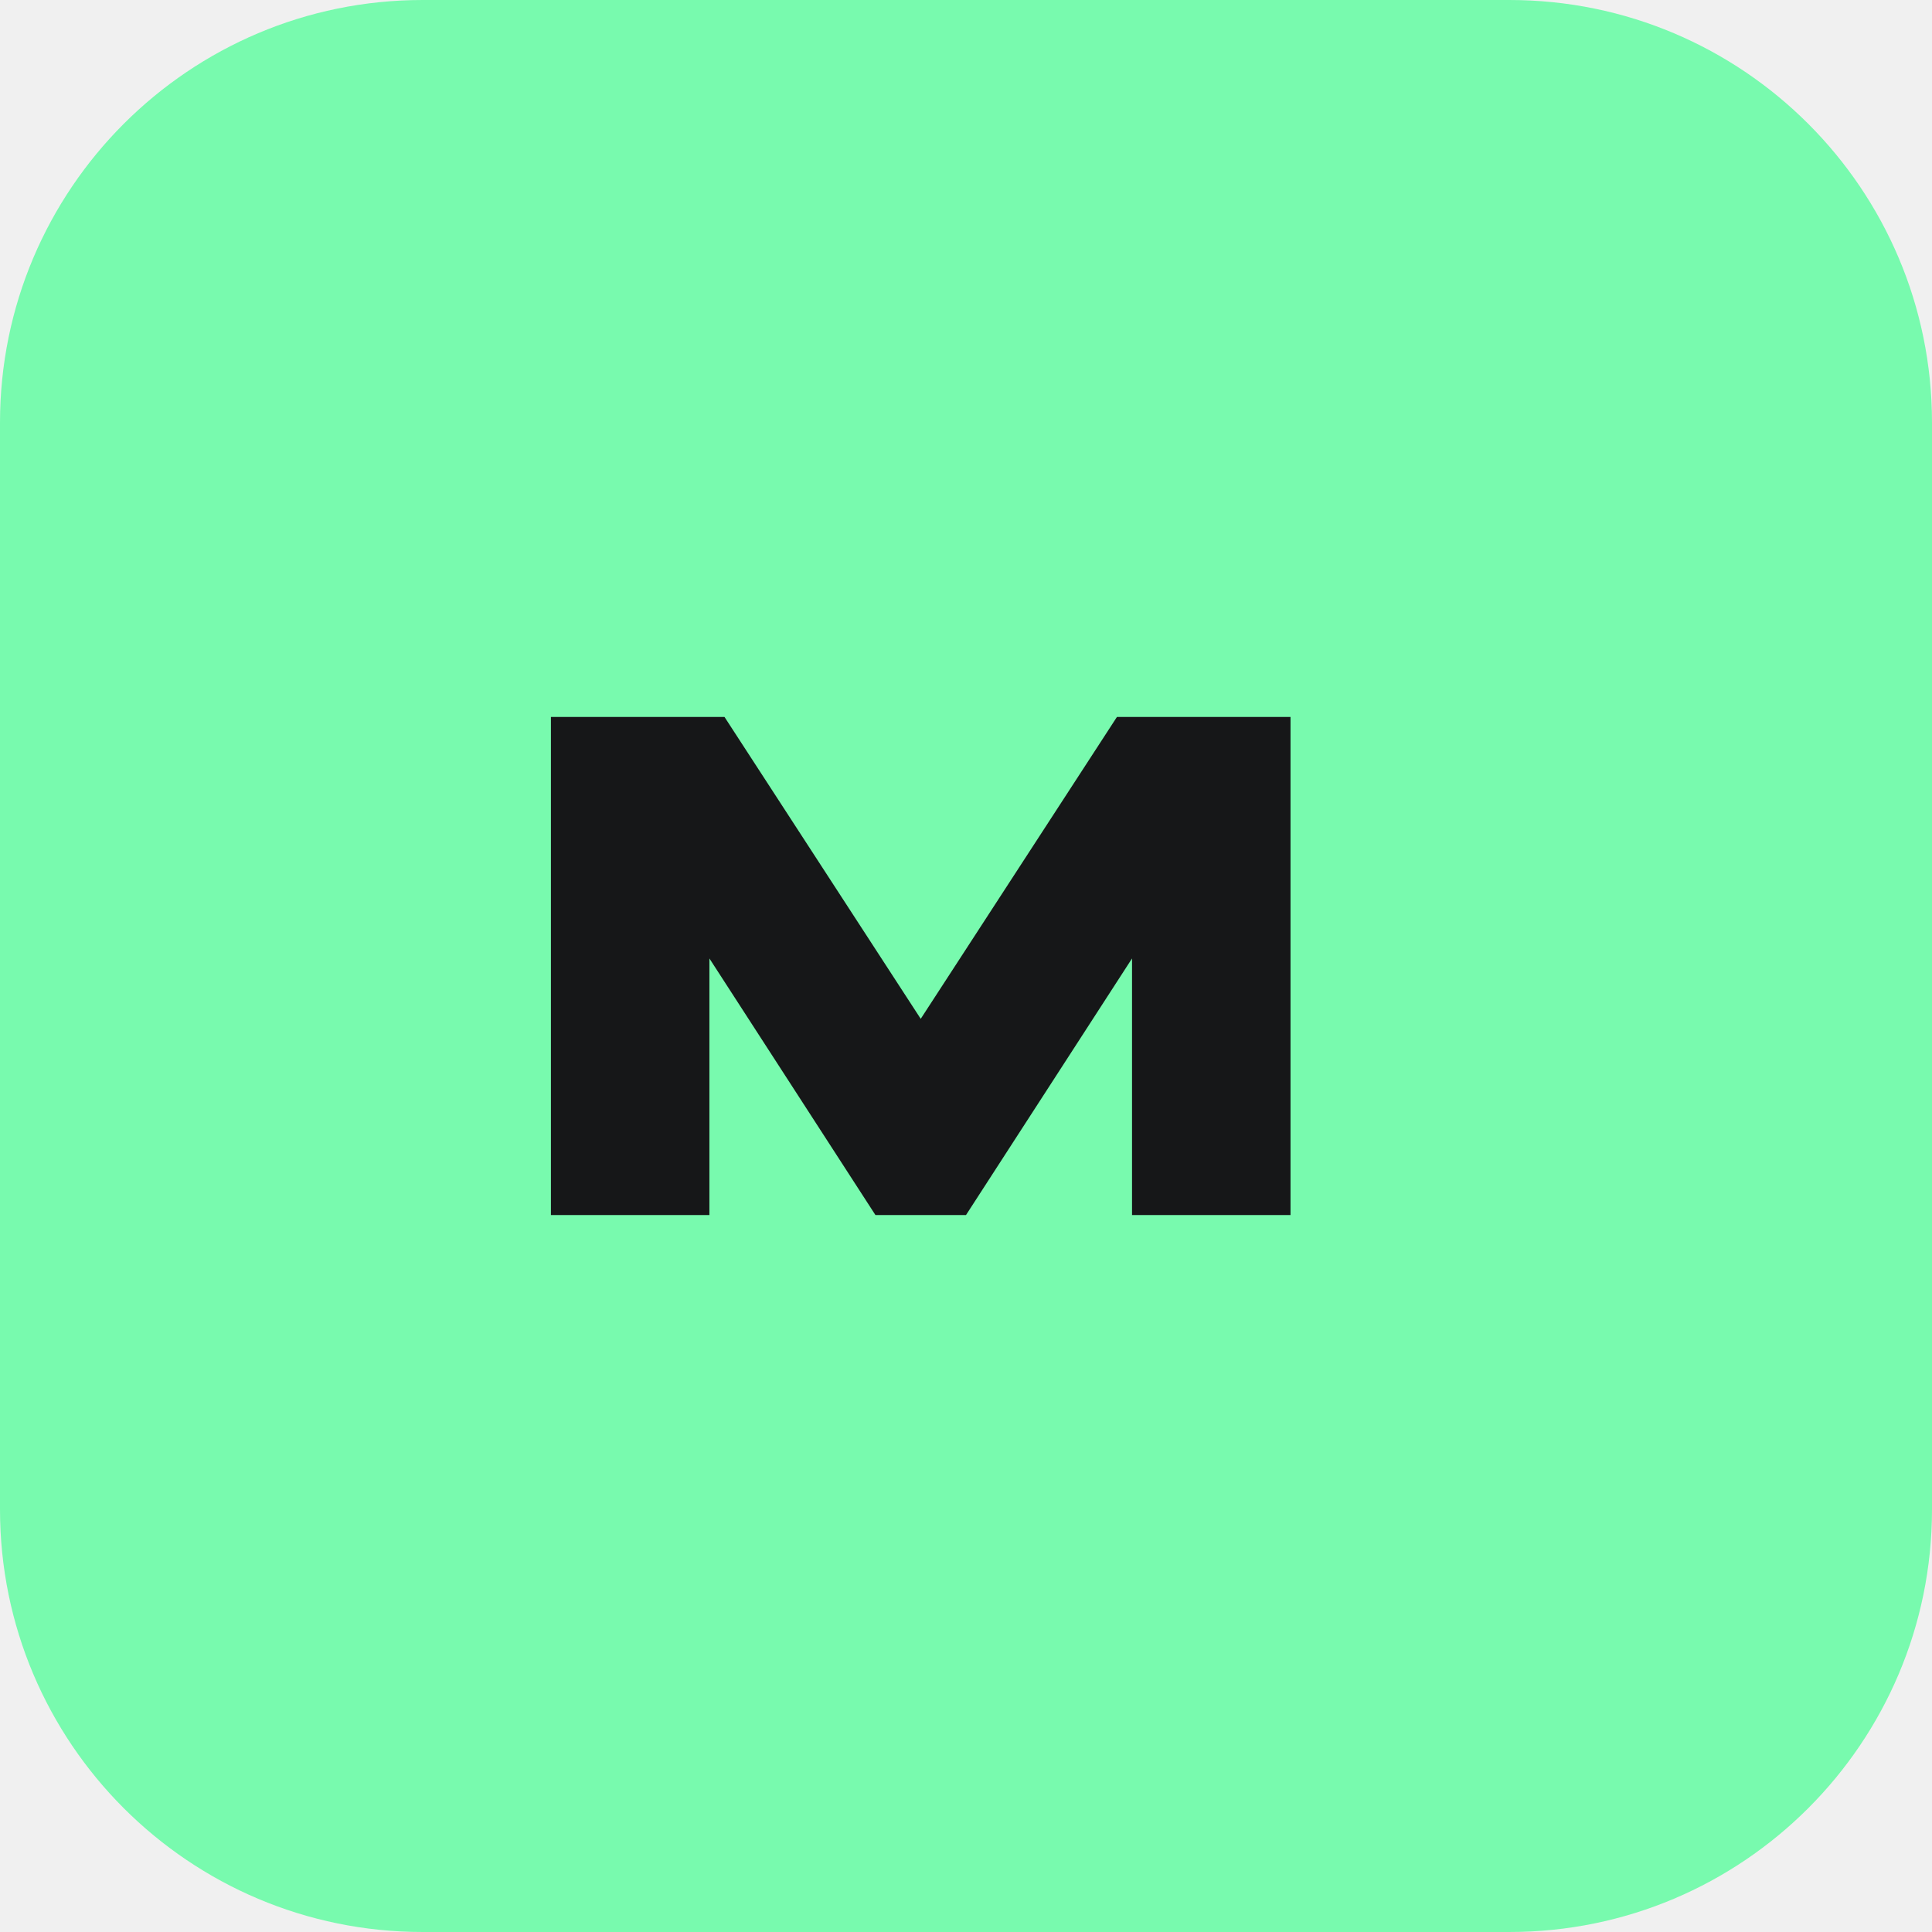
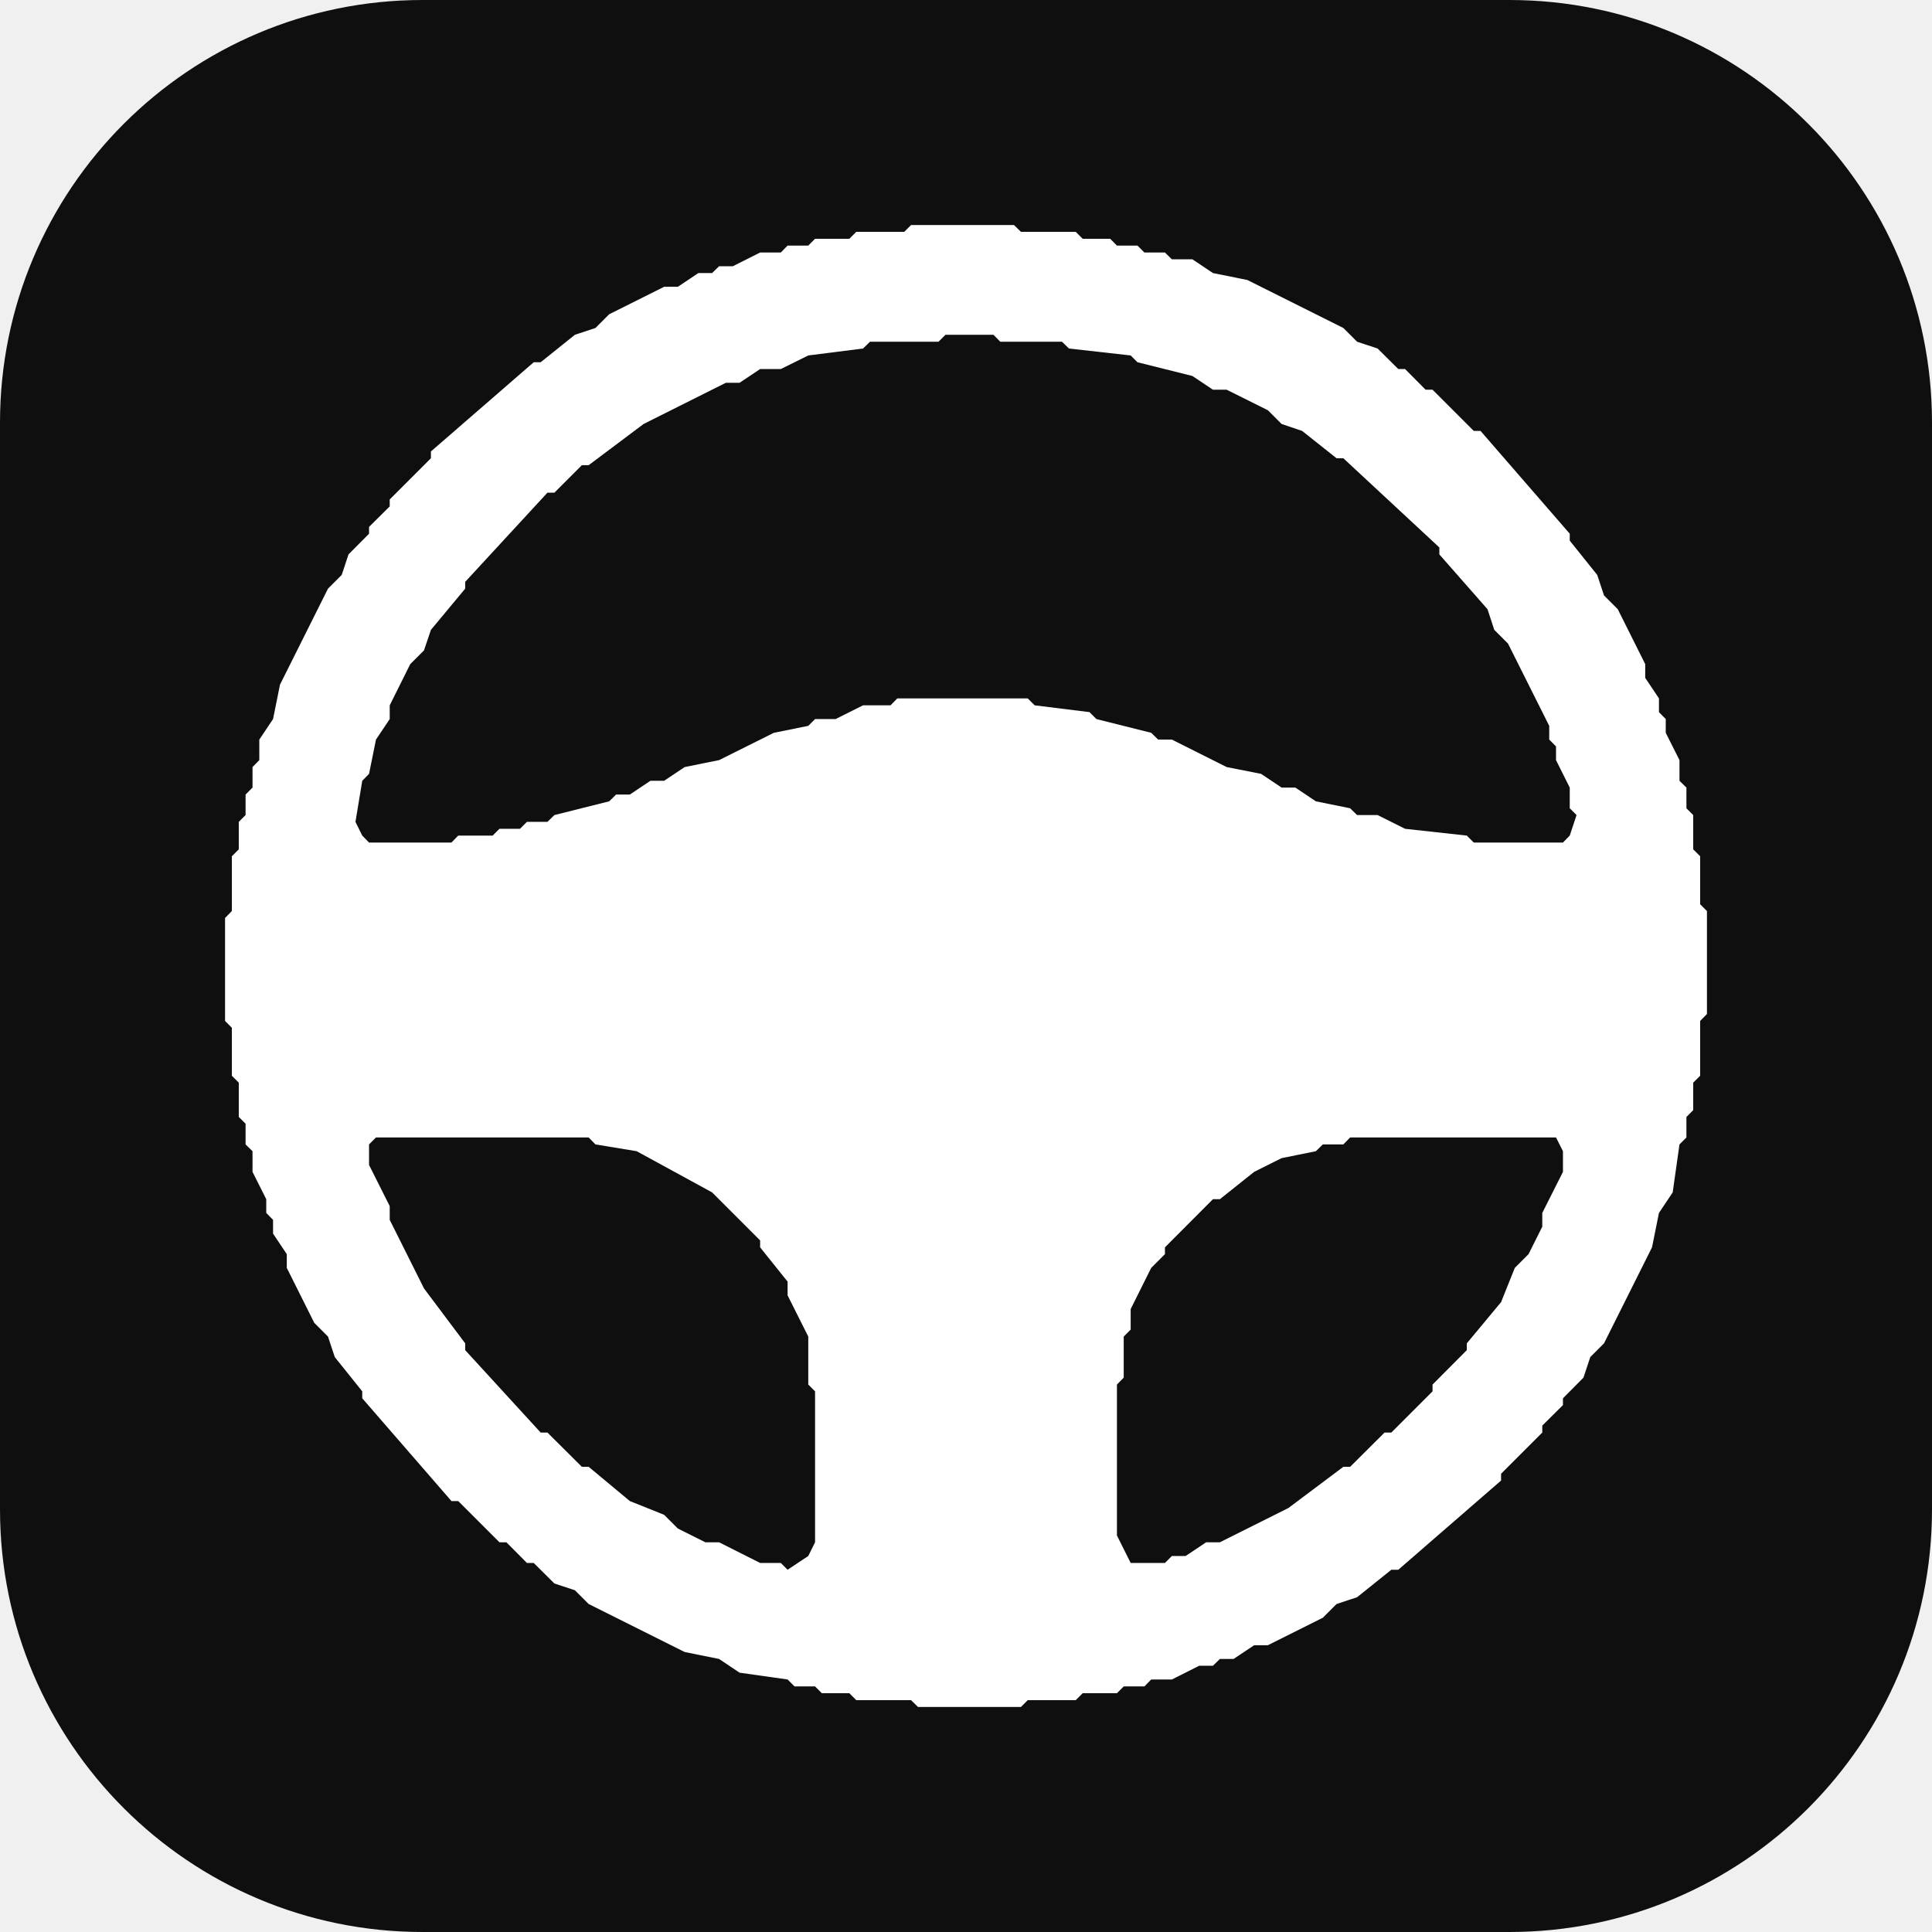
<svg xmlns="http://www.w3.org/2000/svg" viewBox="0 0 512 512">
-   <rect width="512" height="512" rx="112" fill="#78FAAE" />
-   <path d="M146 190 L146 322 L188 322 L188 254 L232 322 L256 322 L300 254 L300 322 L342 322 L342 190 L296 190 L244 270 L192 190 Z" fill="#161718" />
+   <rect width="512" height="512" rx="112" fill="#0f0f0f" />
+   <g transform="translate(56 56) scale(4)">
+     <path fill="#ffffff" fill-rule="evenodd" d="M46.36 0.91L53.18 0.91L53.64 1.36L57.27 1.36L57.73 1.82L59.55 1.82L60.00 2.27L61.36 2.27L61.82 2.73L63.18 2.73L63.64 3.18L65.00 3.18L66.36 4.09L68.64 4.55L75.00 7.73L75.91 8.64L77.27 9.09L78.64 10.45L79.09 10.45L80.45 11.82L80.91 11.82L83.64 14.55L84.09 14.55L90.00 21.36L90.00 21.82L91.82 24.09L92.27 25.45L93.18 26.36L95.00 30.00L95.00 30.91L95.91 32.27L95.91 33.18L96.36 33.64L96.36 34.55L97.27 36.36L97.27 37.73L97.73 38.18L97.73 39.55L98.18 40.00L98.18 42.27L98.64 42.73L98.64 45.91L99.09 46.36L99.09 53.18L98.64 53.64L98.64 57.27L98.18 57.73L98.18 59.55L97.73 60.00L97.73 61.36L97.27 61.82L96.82 65.00L95.91 66.36L95.45 68.64L92.27 75.00L91.36 75.91L90.91 77.27L89.55 78.64L89.55 79.09L88.18 80.45L88.18 80.91L85.45 83.64L85.45 84.09L78.64 90.00L78.18 90.00L75.91 91.82L74.55 92.27L73.64 93.18L70.00 95.00L69.09 95.00L67.73 95.91L66.82 95.91L66.36 96.36L65.45 96.36L63.64 97.27L62.27 97.27L61.82 97.73L60.45 97.73L60.00 98.18L57.73 98.18L57.27 98.64L54.09 98.64L53.64 99.09L46.82 99.09L46.36 98.64L42.73 98.64L42.27 98.18L40.45 98.18L40.00 97.73L38.64 97.73L38.18 97.27L35.00 96.82L33.64 95.91L31.36 95.45L25.00 92.27L24.09 91.36L22.73 90.91L21.36 89.55L20.91 89.55L19.55 88.18L19.09 88.18L16.36 85.45L15.91 85.45L10.00 78.64L10.00 78.18L8.18 75.91L7.73 74.55L6.82 73.64L5.00 70.00L5.00 69.09L4.09 67.73L4.09 66.82L3.64 66.36L3.64 65.45L2.73 63.64L2.73 62.27L2.27 61.82L2.27 60.45L1.82 60.00L1.82 57.73L1.36 57.27L1.36 54.09L0.91 53.64L0.91 46.82L1.36 46.36L1.36 42.73L1.82 42.27L1.82 40.45L2.27 40.00L2.27 38.64L2.73 38.18L2.73 36.82L3.18 36.36L3.18 35.00L4.09 33.64L4.55 31.36L7.73 25.00L8.64 24.09L9.09 22.73L10.45 21.36L10.45 20.91L11.82 19.55L11.82 19.09L14.55 16.36L14.55 15.91L21.36 10.00L21.82 10.00L24.09 8.18L25.45 7.73L26.36 6.82L30.00 5.00L30.91 5.00L32.27 4.09L33.18 4.09L33.64 3.64L34.55 3.64L36.36 2.73L37.73 2.73L38.18 2.27L39.55 2.27L40.00 1.82L42.27 1.82L42.73 1.36L45.91 1.36ZM48.64 8.18L51.82 8.18L52.27 8.64L56.36 8.64L56.82 9.09L60.91 9.55L61.36 10.00L65.00 10.91L66.36 11.82L67.27 11.82L70.00 13.18L70.91 14.09L72.27 14.55L74.55 16.36L75.00 16.36L81.36 22.27L81.36 22.73L84.55 26.36L85.00 27.73L85.91 28.64L88.64 34.09L88.64 35.00L89.09 35.45L89.09 36.36L90.00 38.18L90.00 39.55L90.45 40.00L90.00 41.36L89.55 41.82L83.64 41.82L83.18 41.36L79.09 40.91L77.27 40.00L75.91 40.00L75.45 39.55L73.18 39.09L71.82 38.18L70.91 38.18L69.55 37.27L67.27 36.82L63.64 35.00L62.73 35.00L62.27 34.55L58.64 33.64L58.18 33.18L54.55 32.73L54.09 32.27L45.45 32.27L45.00 32.73L43.18 32.73L41.36 33.64L40.00 33.64L39.55 34.09L37.27 34.55L33.64 36.36L31.36 36.82L30.00 37.73L29.09 37.73L27.73 38.64L26.82 38.64L26.36 39.09L22.73 40.00L22.27 40.45L20.91 40.45L20.45 40.91L19.09 40.91L18.64 41.36L16.36 41.36L15.91 41.82L10.45 41.82L10.00 41.36L9.55 40.45L10.00 37.73L10.45 37.27L10.91 35.00L11.82 33.64L11.82 32.73L13.18 30.00L14.09 29.09L14.55 27.73L16.82 25.00L16.82 24.55L22.27 18.64L22.73 18.64L24.55 16.82L25.00 16.82L28.64 14.09L34.09 11.36L35.00 11.36L36.36 10.45L37.73 10.45L39.55 9.55L43.18 9.09L43.64 8.64L48.18 8.64ZM10.91 61.36L25.00 61.36L25.45 61.82L28.18 62.27L33.18 65.00L36.36 68.18L36.36 68.64L38.18 70.91L38.18 71.82L39.55 74.55L39.55 77.73L40.00 78.18L40.00 88.18L39.55 89.09L38.18 90.00L37.73 89.55L36.36 89.55L33.64 88.18L32.73 88.18L30.91 87.27L30.00 86.36L27.73 85.45L25.00 83.18L24.55 83.18L22.27 80.91L21.82 80.91L16.82 75.45L16.82 75.00L14.09 71.36L11.82 66.82L11.82 65.91L10.45 63.18L10.45 61.82ZM75.45 61.36L89.09 61.36L89.55 62.27L89.55 63.64L88.18 66.36L88.18 67.27L87.27 69.09L86.36 70.00L85.45 72.27L83.18 75.00L83.18 75.45L80.91 77.73L80.91 78.18L78.18 80.91L77.73 80.91L75.45 83.18L75.00 83.18L71.36 85.91L66.82 88.18L65.91 88.18L64.55 89.09L63.64 89.09L63.18 89.55L60.91 89.55L60.00 87.73L60.00 77.73L60.45 77.27L60.45 74.55L60.91 74.09L60.91 72.73L62.27 70.00L63.18 69.09L63.18 68.64L66.36 65.45L66.82 65.45L69.09 63.64L70.91 62.73L73.18 62.27L73.64 61.82L75.00 61.82Z" />
+   </g>
</svg>
